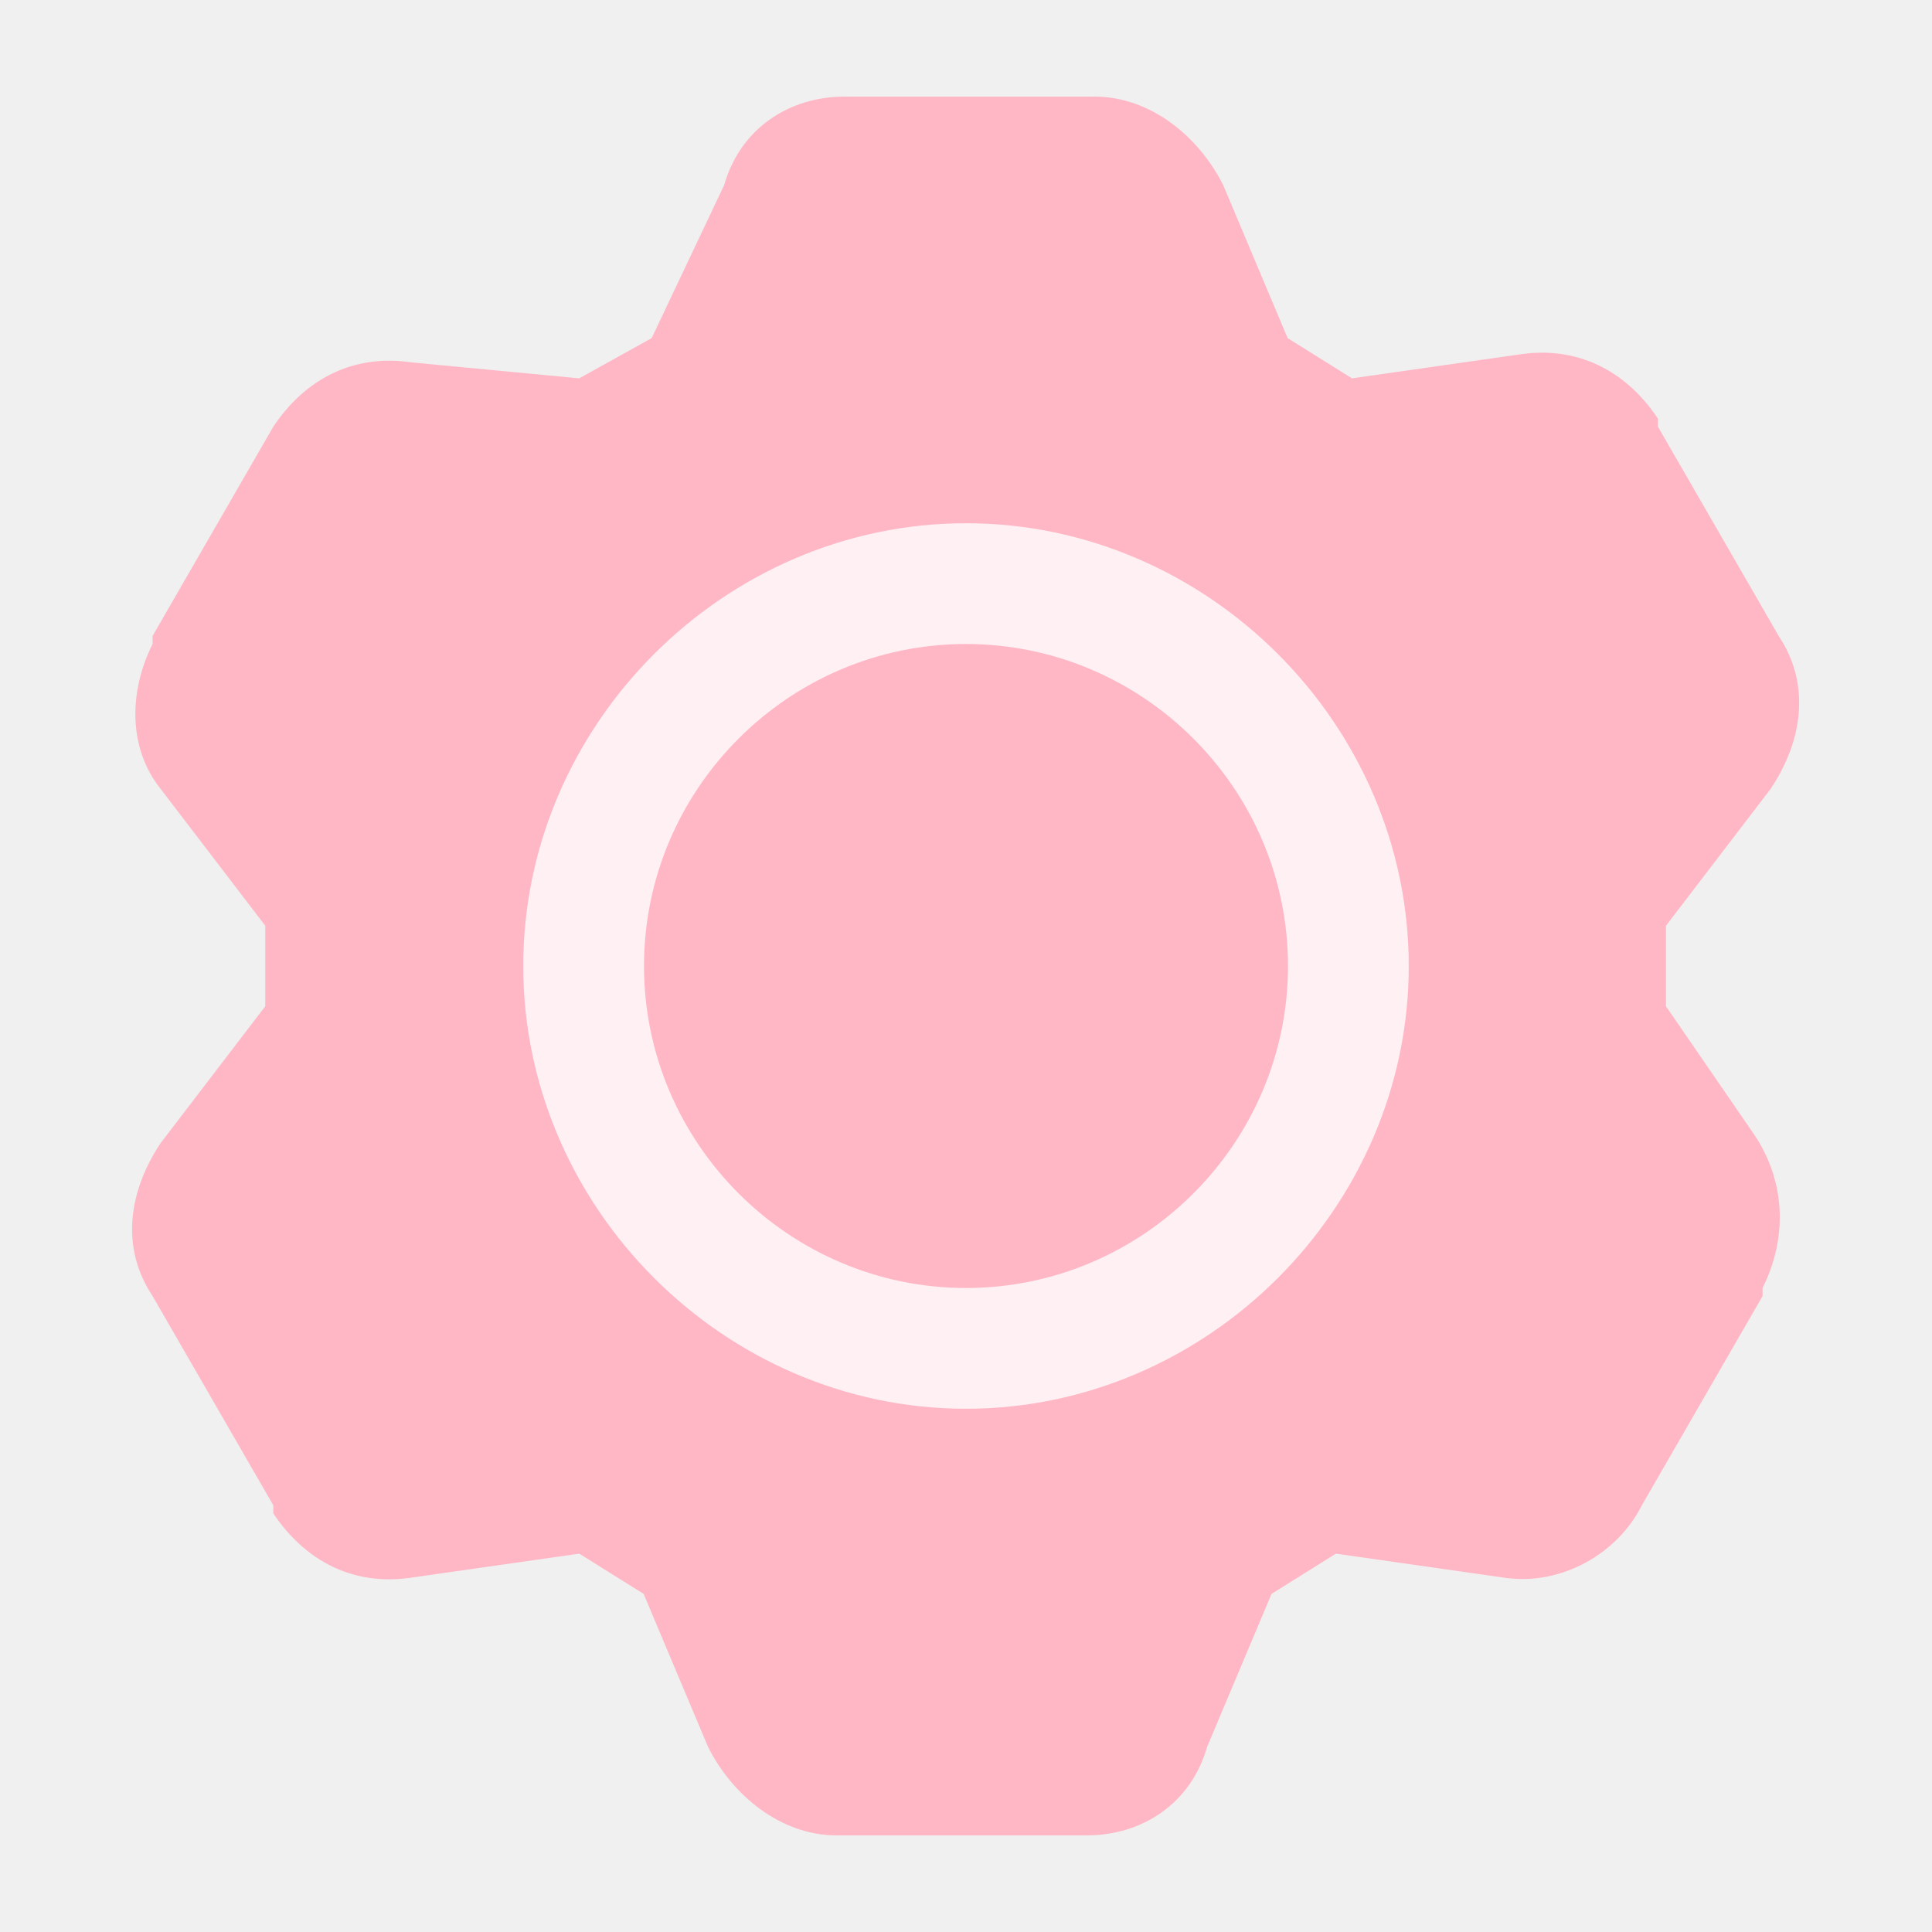
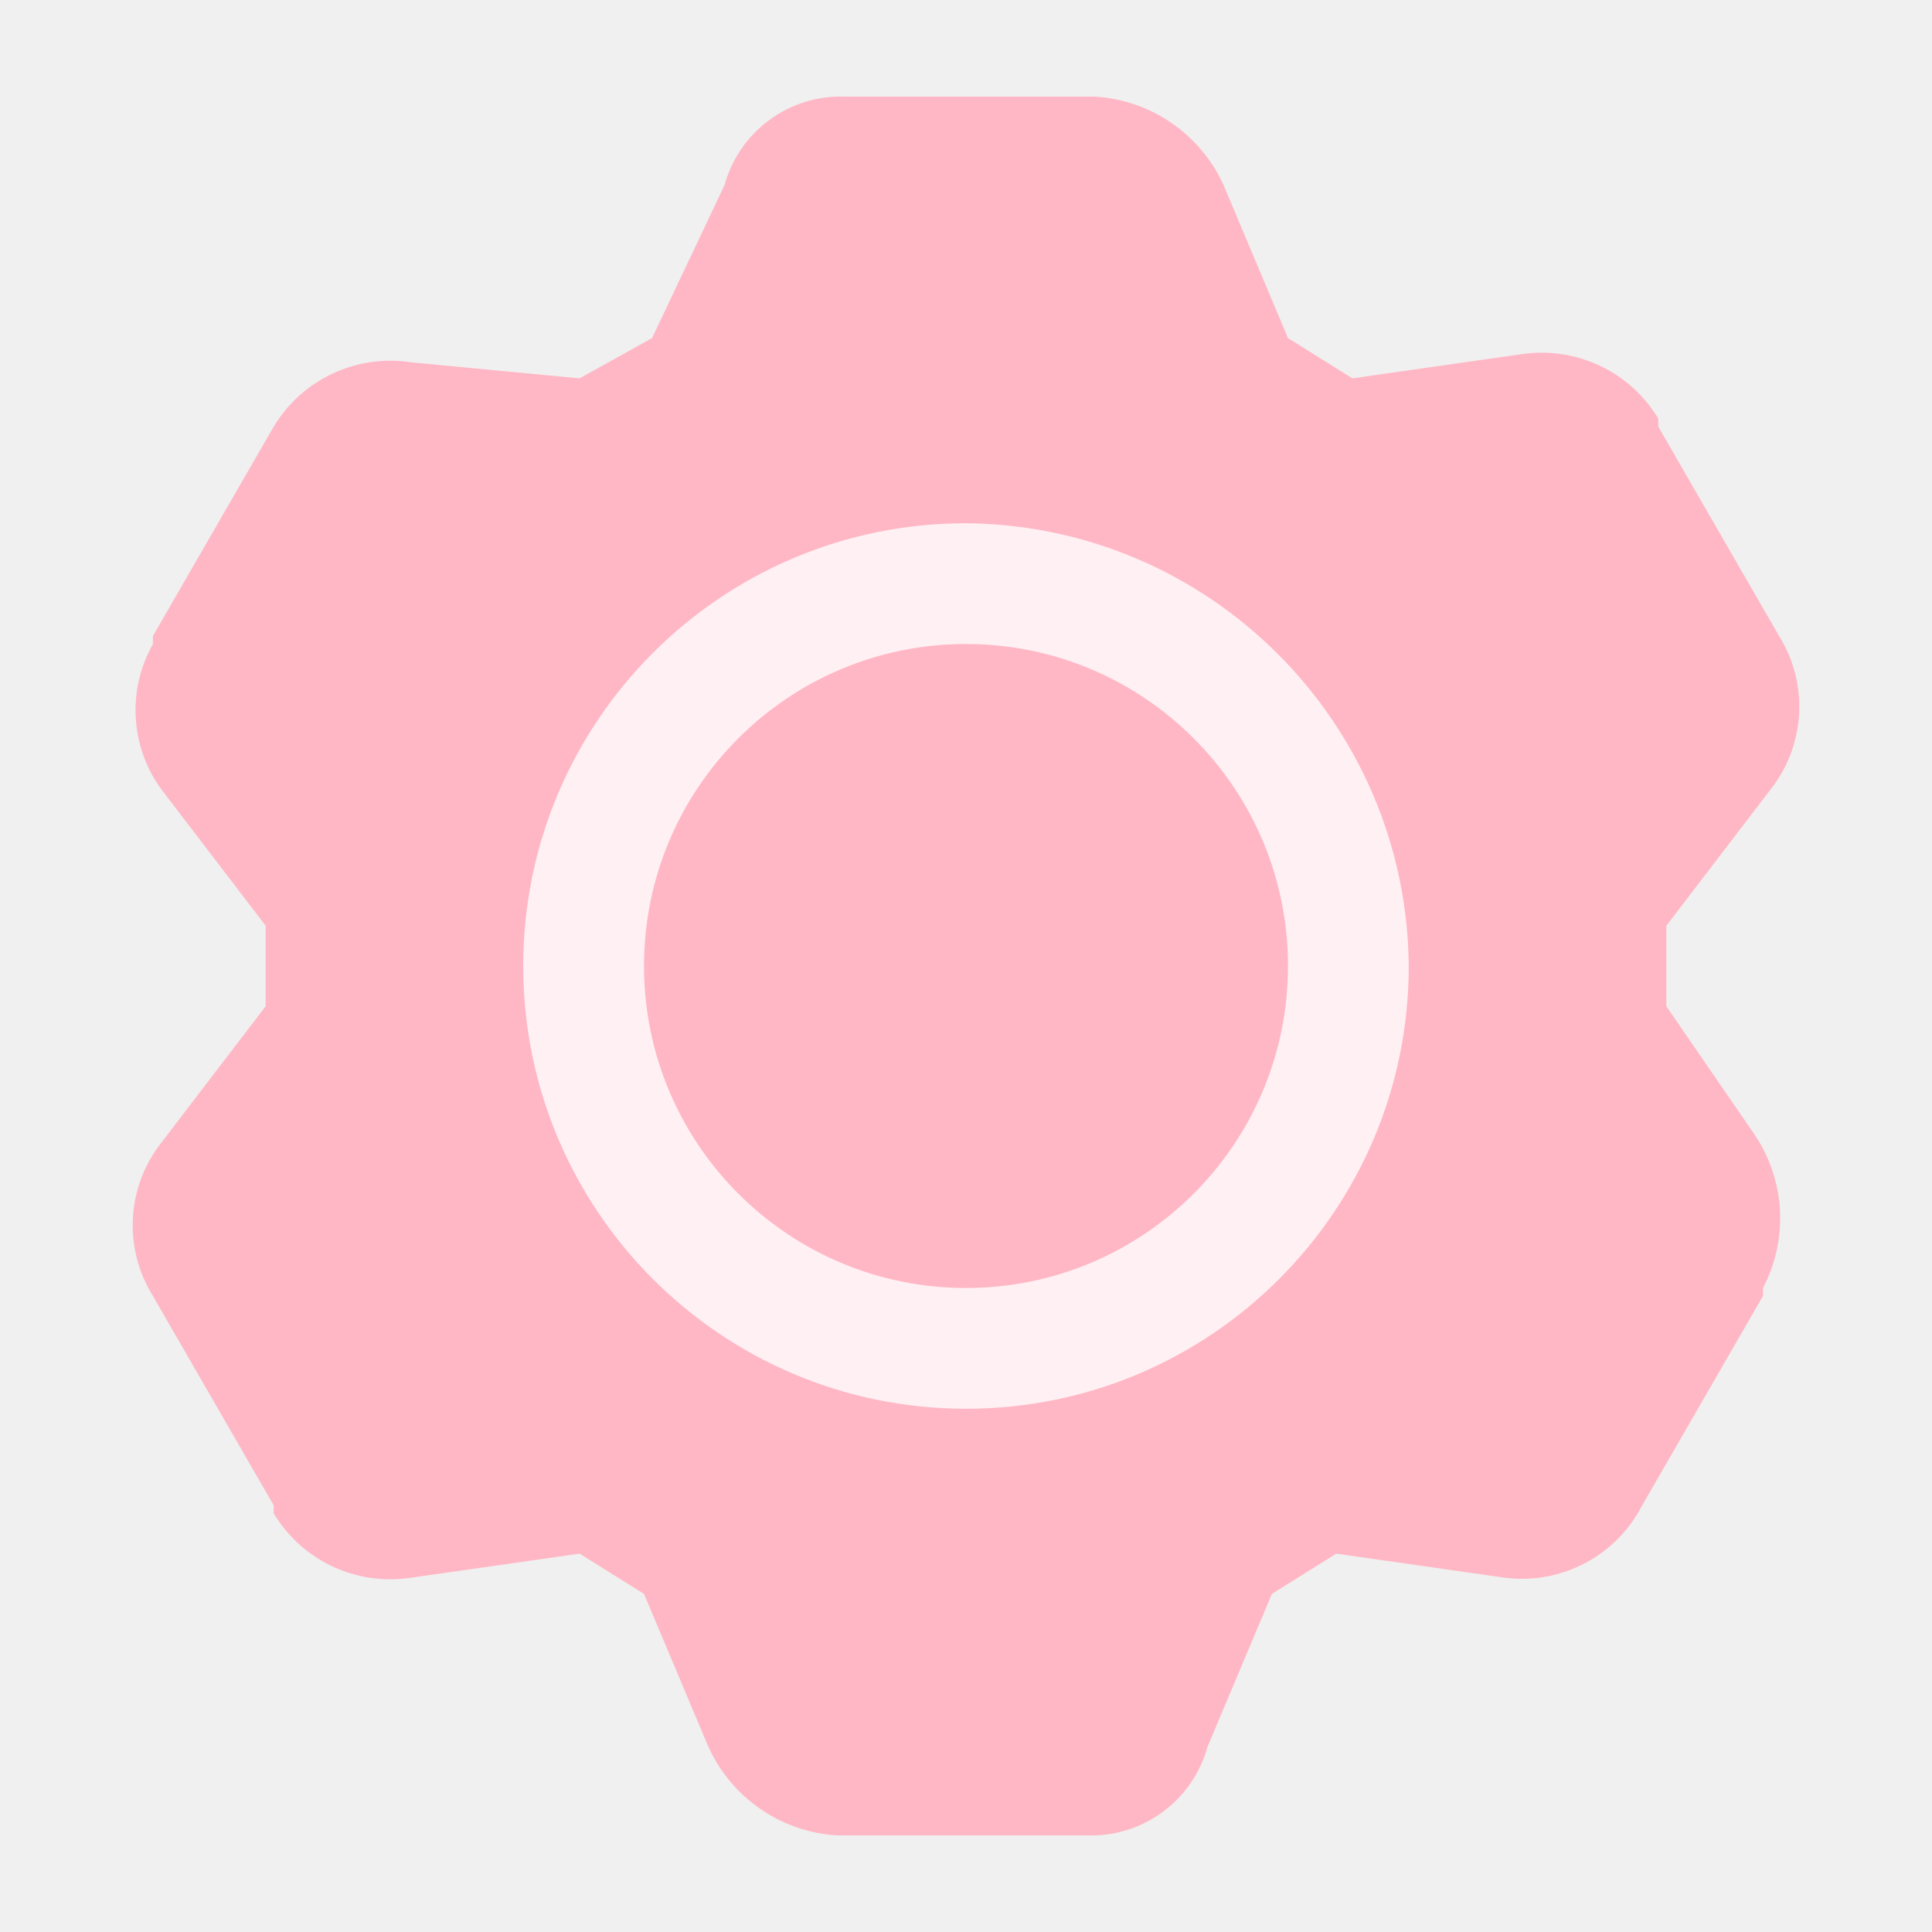
- <svg xmlns="http://www.w3.org/2000/svg" xmlns:xlink="http://www.w3.org/1999/xlink" viewBox="0 0 24 24" fill="none">
-   <defs>
-     <rect id="path_0" x="0" y="0" width="24" height="24" />
-   </defs>
-   <g opacity="1" transform="translate(0 0)  rotate(0 12 12)">
-     <mask id="bg-mask-0" fill="white">
-       <use xlink:href="#path_0" />
-     </mask>
-     <g mask="url(#bg-mask-0)">
-       <path id="路径 1" fill-rule="evenodd" fill="#ffb7c5" transform="translate(1.64536 1.2)  rotate(0 10.35464 10.8)" opacity="1" d="M1.65,11.3L0.35,13C-0.05,13.6 -0.15,14.3 0.25,14.9L1.75,17.5L1.75,17.6C2.15,18.2 2.75,18.5 3.45,18.4L5.55,18.1L6.35,18.6L7.15,20.5C7.45,21.1 8.05,21.6 8.75,21.6L11.75,21.6L11.85,21.6C12.55,21.6 13.15,21.2 13.35,20.5L14.15,18.6L14.95,18.1L17.05,18.4C17.75,18.5 18.45,18.1 18.75,17.5L20.25,14.9L20.25,14.8C20.55,14.2 20.55,13.5 20.15,12.9L19.05,11.3L19.05,10.3L20.35,8.6C20.75,8 20.85,7.3 20.45,6.7L18.95,4.1L18.95,4C18.55,3.4 17.95,3.1 17.25,3.2L15.15,3.5L14.35,3L13.55,1.1C13.25,0.5 12.65,0 11.95,0L8.95,0L8.85,0C8.15,0 7.55,0.4 7.35,1.1L6.45,3L5.55,3.5L3.45,3.3C2.75,3.2 2.15,3.5 1.75,4.1L0.25,6.7L0.25,6.8C-0.05,7.4 -0.05,8.1 0.35,8.6L1.65,10.3L1.65,11.3Z " />
-       <path id="分组 1" fill-rule="evenodd" fill="#FFFFFF" transform="translate(6.5 6.5)  rotate(0 5.5 5.5)" opacity="0.8" d="M0 5.5C0 8.5 2.5 11 5.5 11C8.5 11 11 8.5 11 5.5C11 2.5 8.5 0 5.5 0C2.5 0 0 2.5 0 5.5Z M9.5 5.5C9.5 3.3 7.7 1.5 5.5 1.5C3.3 1.5 1.5 3.3 1.5 5.5C1.5 7.7 3.3 9.5 5.5 9.5C7.7 9.5 9.5 7.7 9.5 5.5Z " />
-     </g>
+ <svg xmlns="http://www.w3.org/2000/svg" viewBox="0 0 24 24">
+   <path d="M3.3,12.5,2,14.2a1.66,1.66,0,0,0-.1,1.9l1.5,2.6v.1a1.69,1.69,0,0,0,1.7.8l2.1-.3.8.5.8,1.9a1.88,1.88,0,0,0,1.6,1.1h3.1A1.5,1.5,0,0,0,15,21.7l.8-1.9.8-.5,2.1.3a1.68,1.68,0,0,0,1.7-.9l1.5-2.6V16a1.86,1.86,0,0,0-.1-1.9l-1.1-1.6v-1L22,9.8a1.66,1.66,0,0,0,.1-1.9L20.6,5.3V5.2a1.69,1.69,0,0,0-1.7-.8l-2.1.3L16,4.2l-.8-1.9a1.88,1.88,0,0,0-1.6-1.1H10.5A1.5,1.5,0,0,0,9,2.3L8.1,4.2l-.9.5L5.1,4.5a1.69,1.69,0,0,0-1.7.8L1.9,7.9V8A1.67,1.67,0,0,0,2,9.8l1.3,1.7Z" transform="translate(0 0)" style="fill:#ffb7c5;fill-rule:evenodd" />
+   <g style="opacity:0.8;isolation:isolate">
+     <path d="M12,6.5A5.5,5.5,0,1,0,17.5,12,5.55,5.55,0,0,0,12,6.5ZM12,16a4,4,0,1,1,4-4A4,4,0,0,1,12,16Z" transform="translate(0 0)" style="fill:#fff;fill-rule:evenodd" />
  </g>
</svg>
